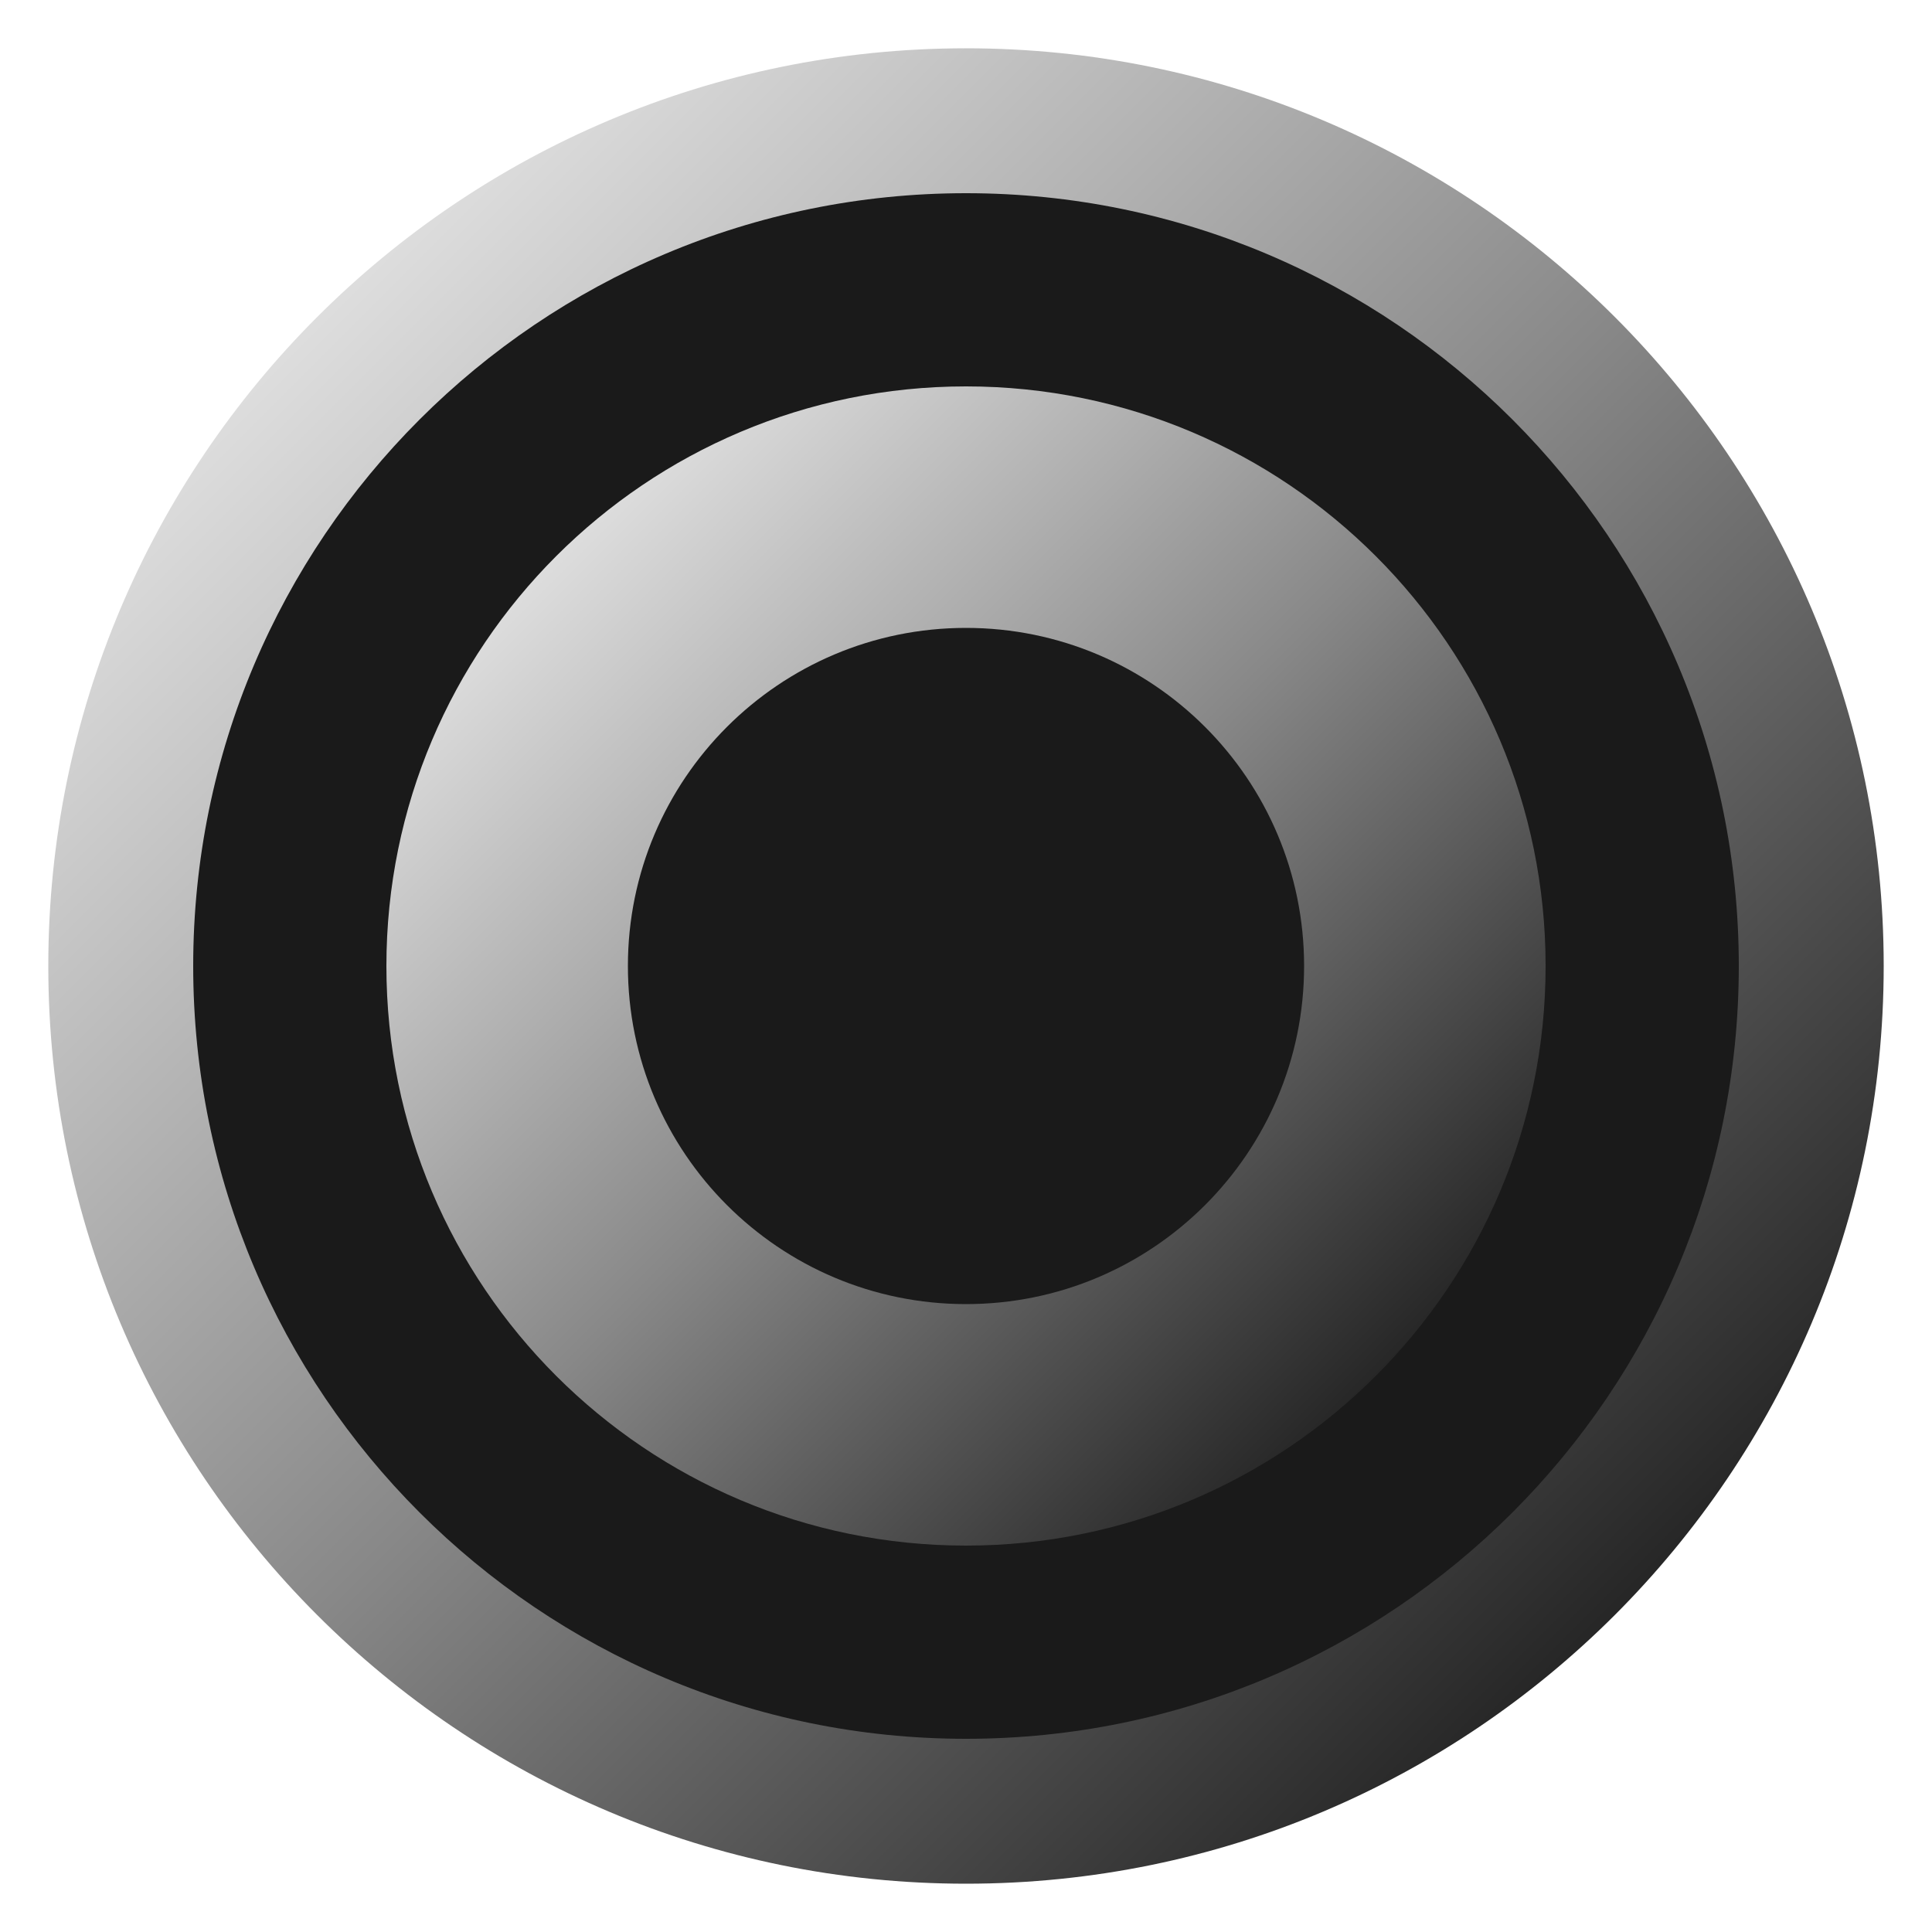
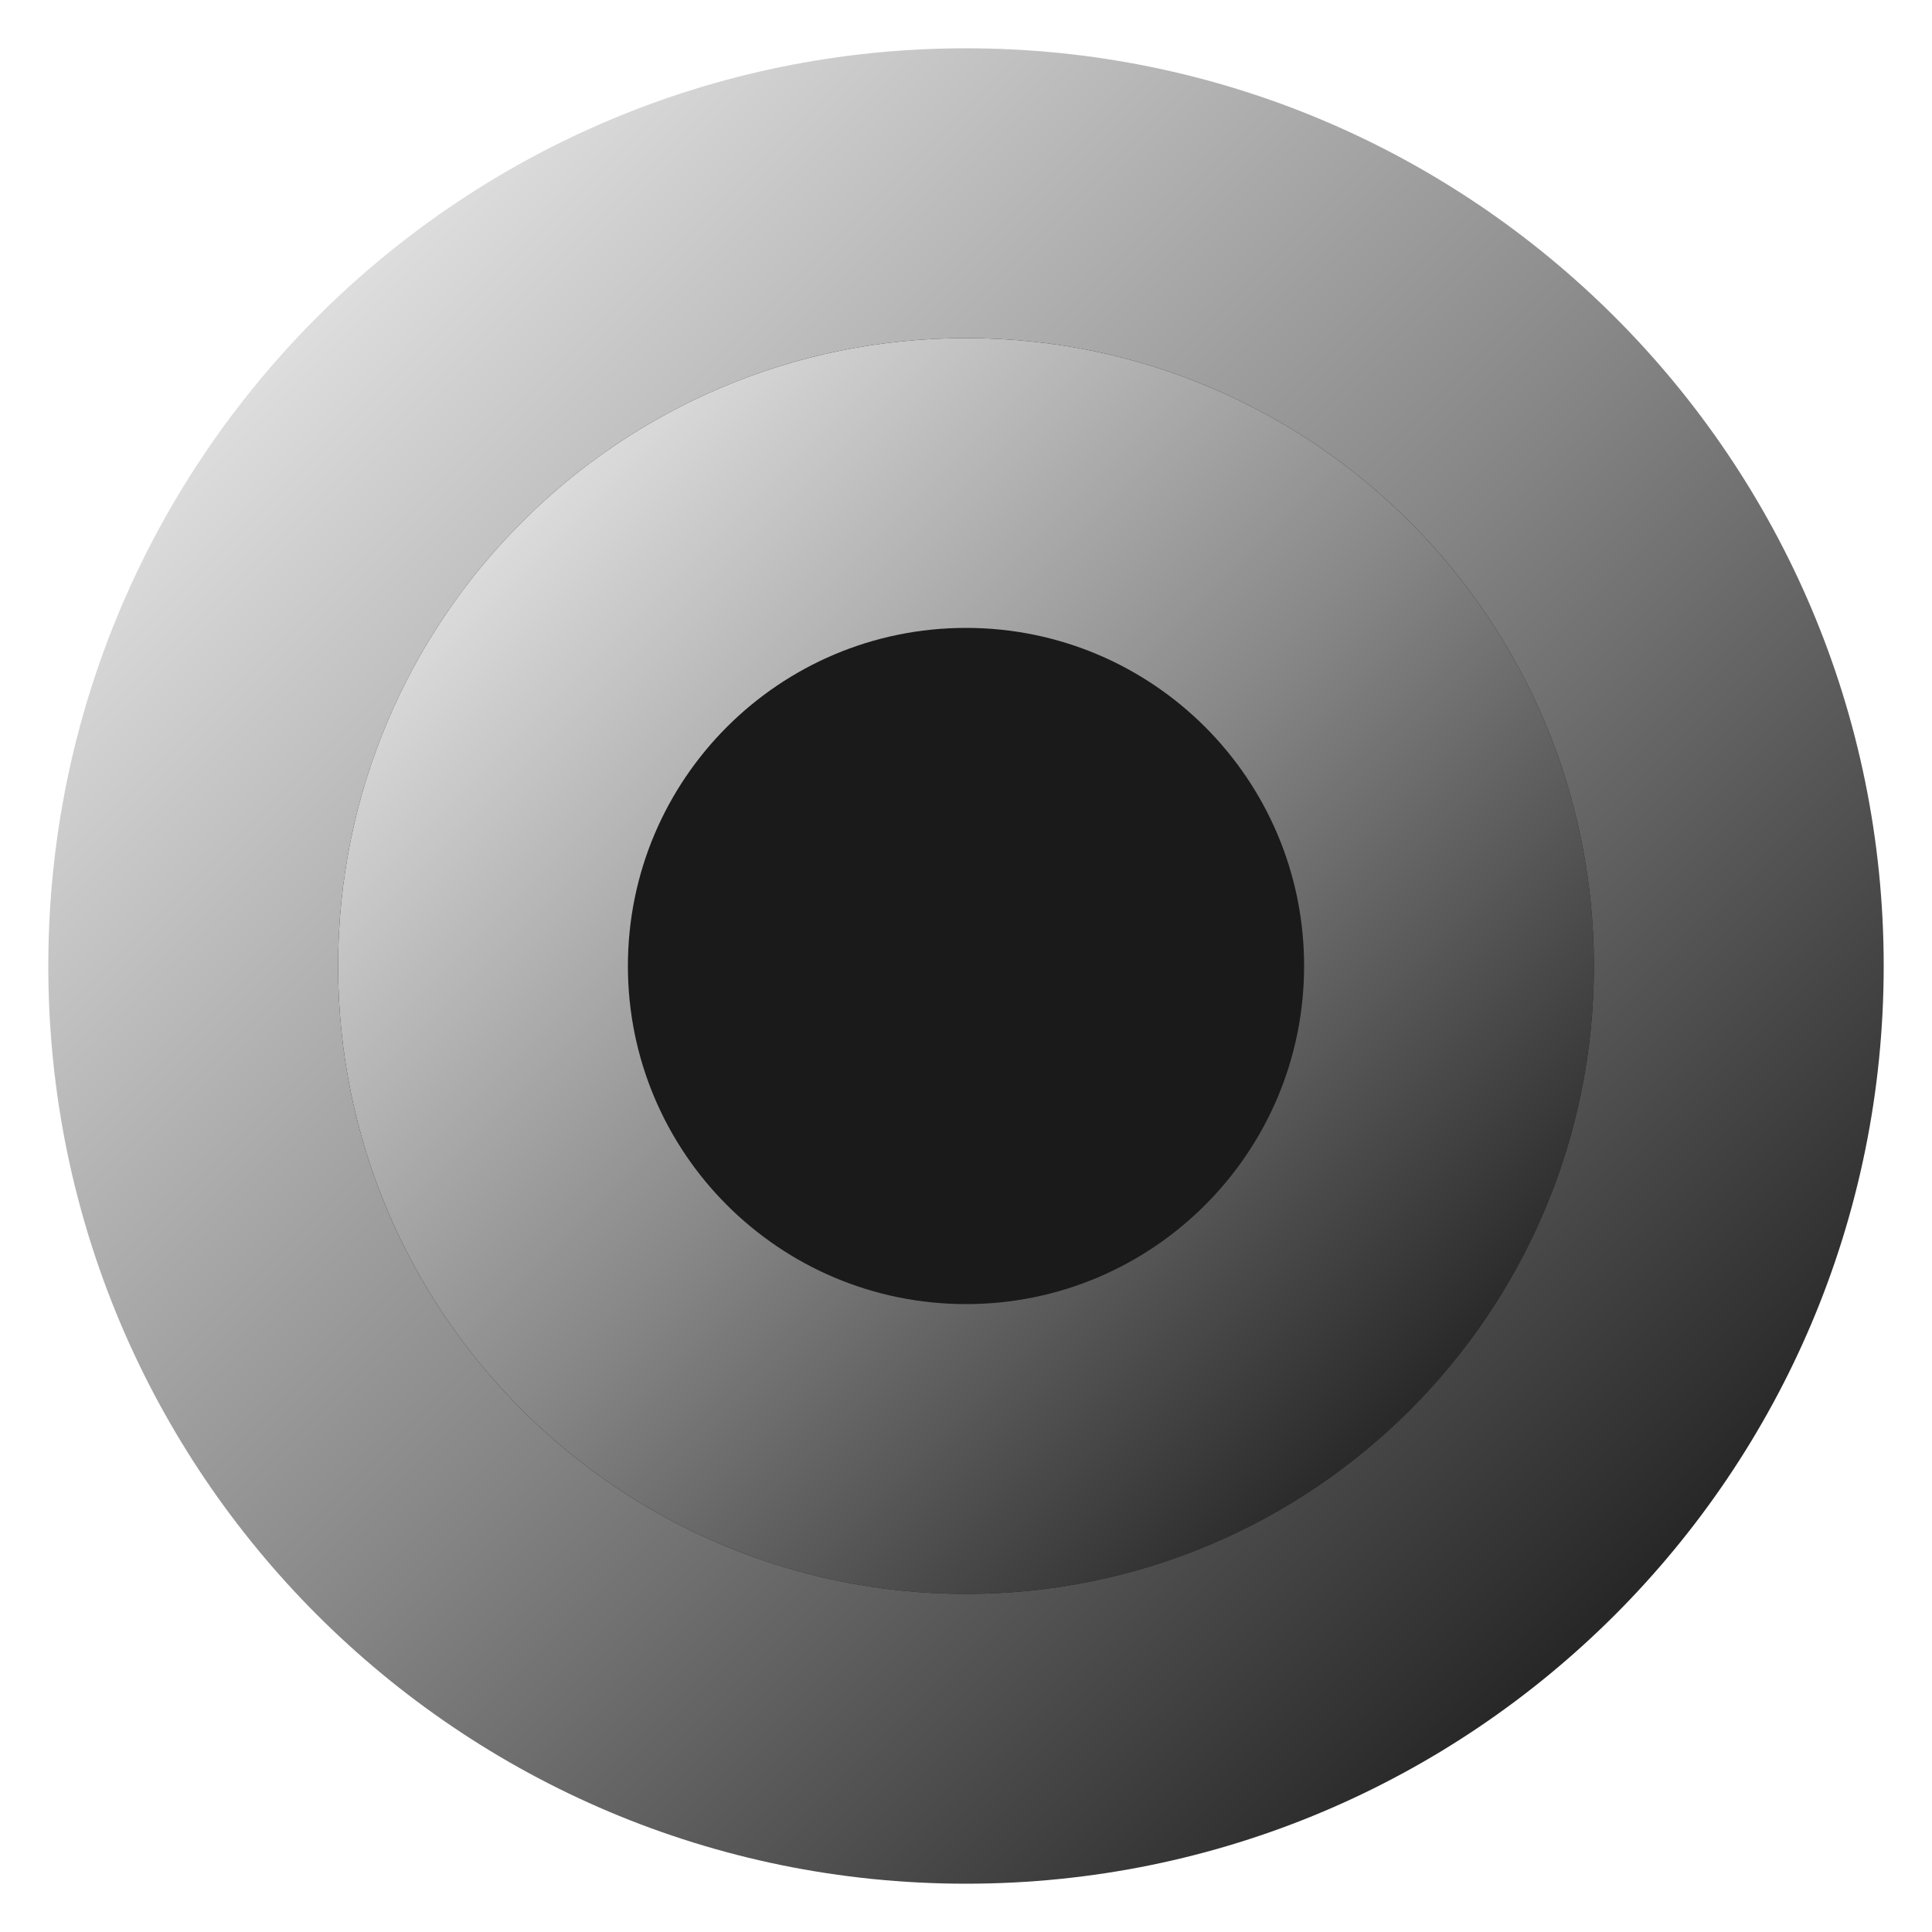
<svg xmlns="http://www.w3.org/2000/svg" viewBox="0 0 200 200" width="200" height="200">
  <defs>
    <linearGradient id="grad" x1="0%" y1="0%" x2="100%" y2="100%">
      <stop offset="0%" style="stop-color:#ffffff;stop-opacity:1" />
      <stop offset="50%" style="stop-color:#888888;stop-opacity:1" />
      <stop offset="100%" style="stop-color:#000000;stop-opacity:1" />
    </linearGradient>
    <style>
      @keyframes girar-horario {
        from { transform: rotate(0deg); }
        to { transform: rotate(360deg); }
      }
      @keyframes girar-antihorario {
        from { transform: rotate(0deg); }
        to { transform: rotate(-360deg); }
      }
      .externo {
        animation: girar-horario 8s linear infinite;
        transform-origin: 100px 100px;
      }
      .interno {
        animation: girar-antihorario 6s linear infinite;
        transform-origin: 100px 100px;
      }
    </style>
  </defs>
  <g class="externo">
    <circle cx="100" cy="100" r="95" fill="url(#grad)" />
-     <circle cx="100" cy="100" r="80" fill="#1a1a1a" />
+     <circle cx="100" cy="100" r="65" fill="#1a1a1a" />
  </g>
  <g class="interno">
-     <circle cx="100" cy="100" r="60" fill="url(#grad)" />
+     <circle cx="100" cy="100" r="65" fill="url(#grad)" />
    <circle cx="100" cy="100" r="35" fill="#1a1a1a" />
  </g>
</svg>
